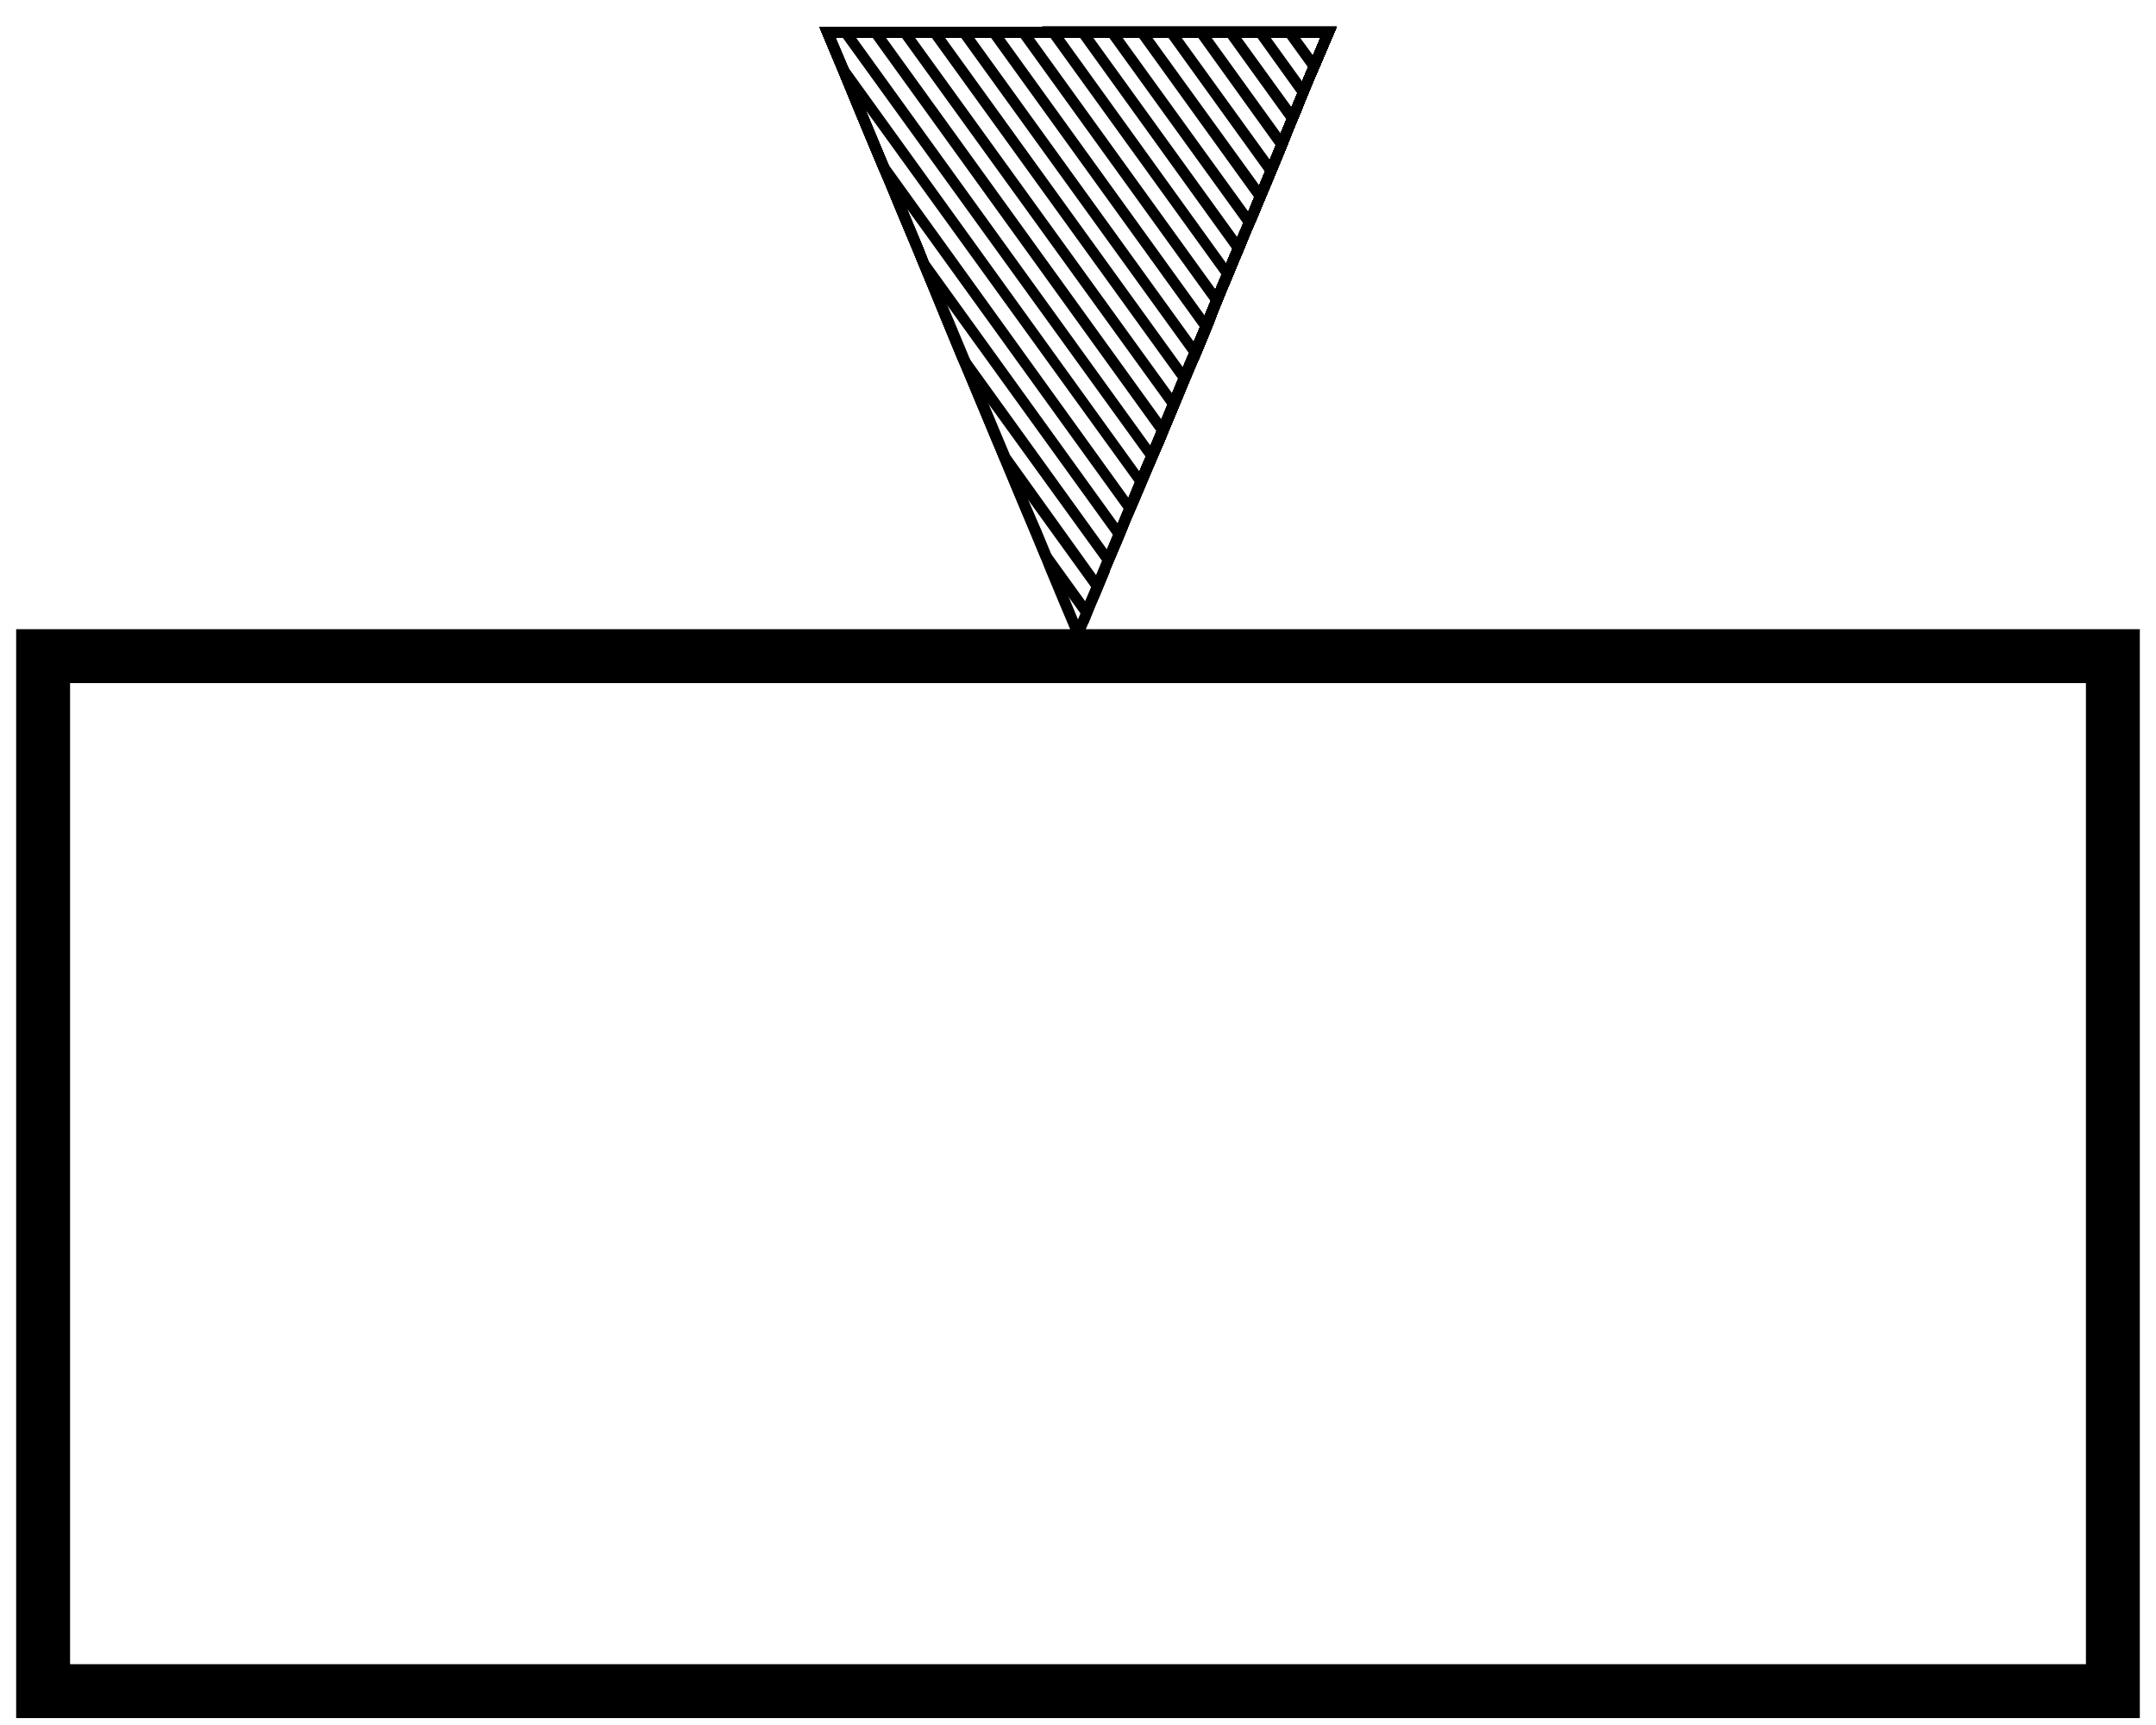
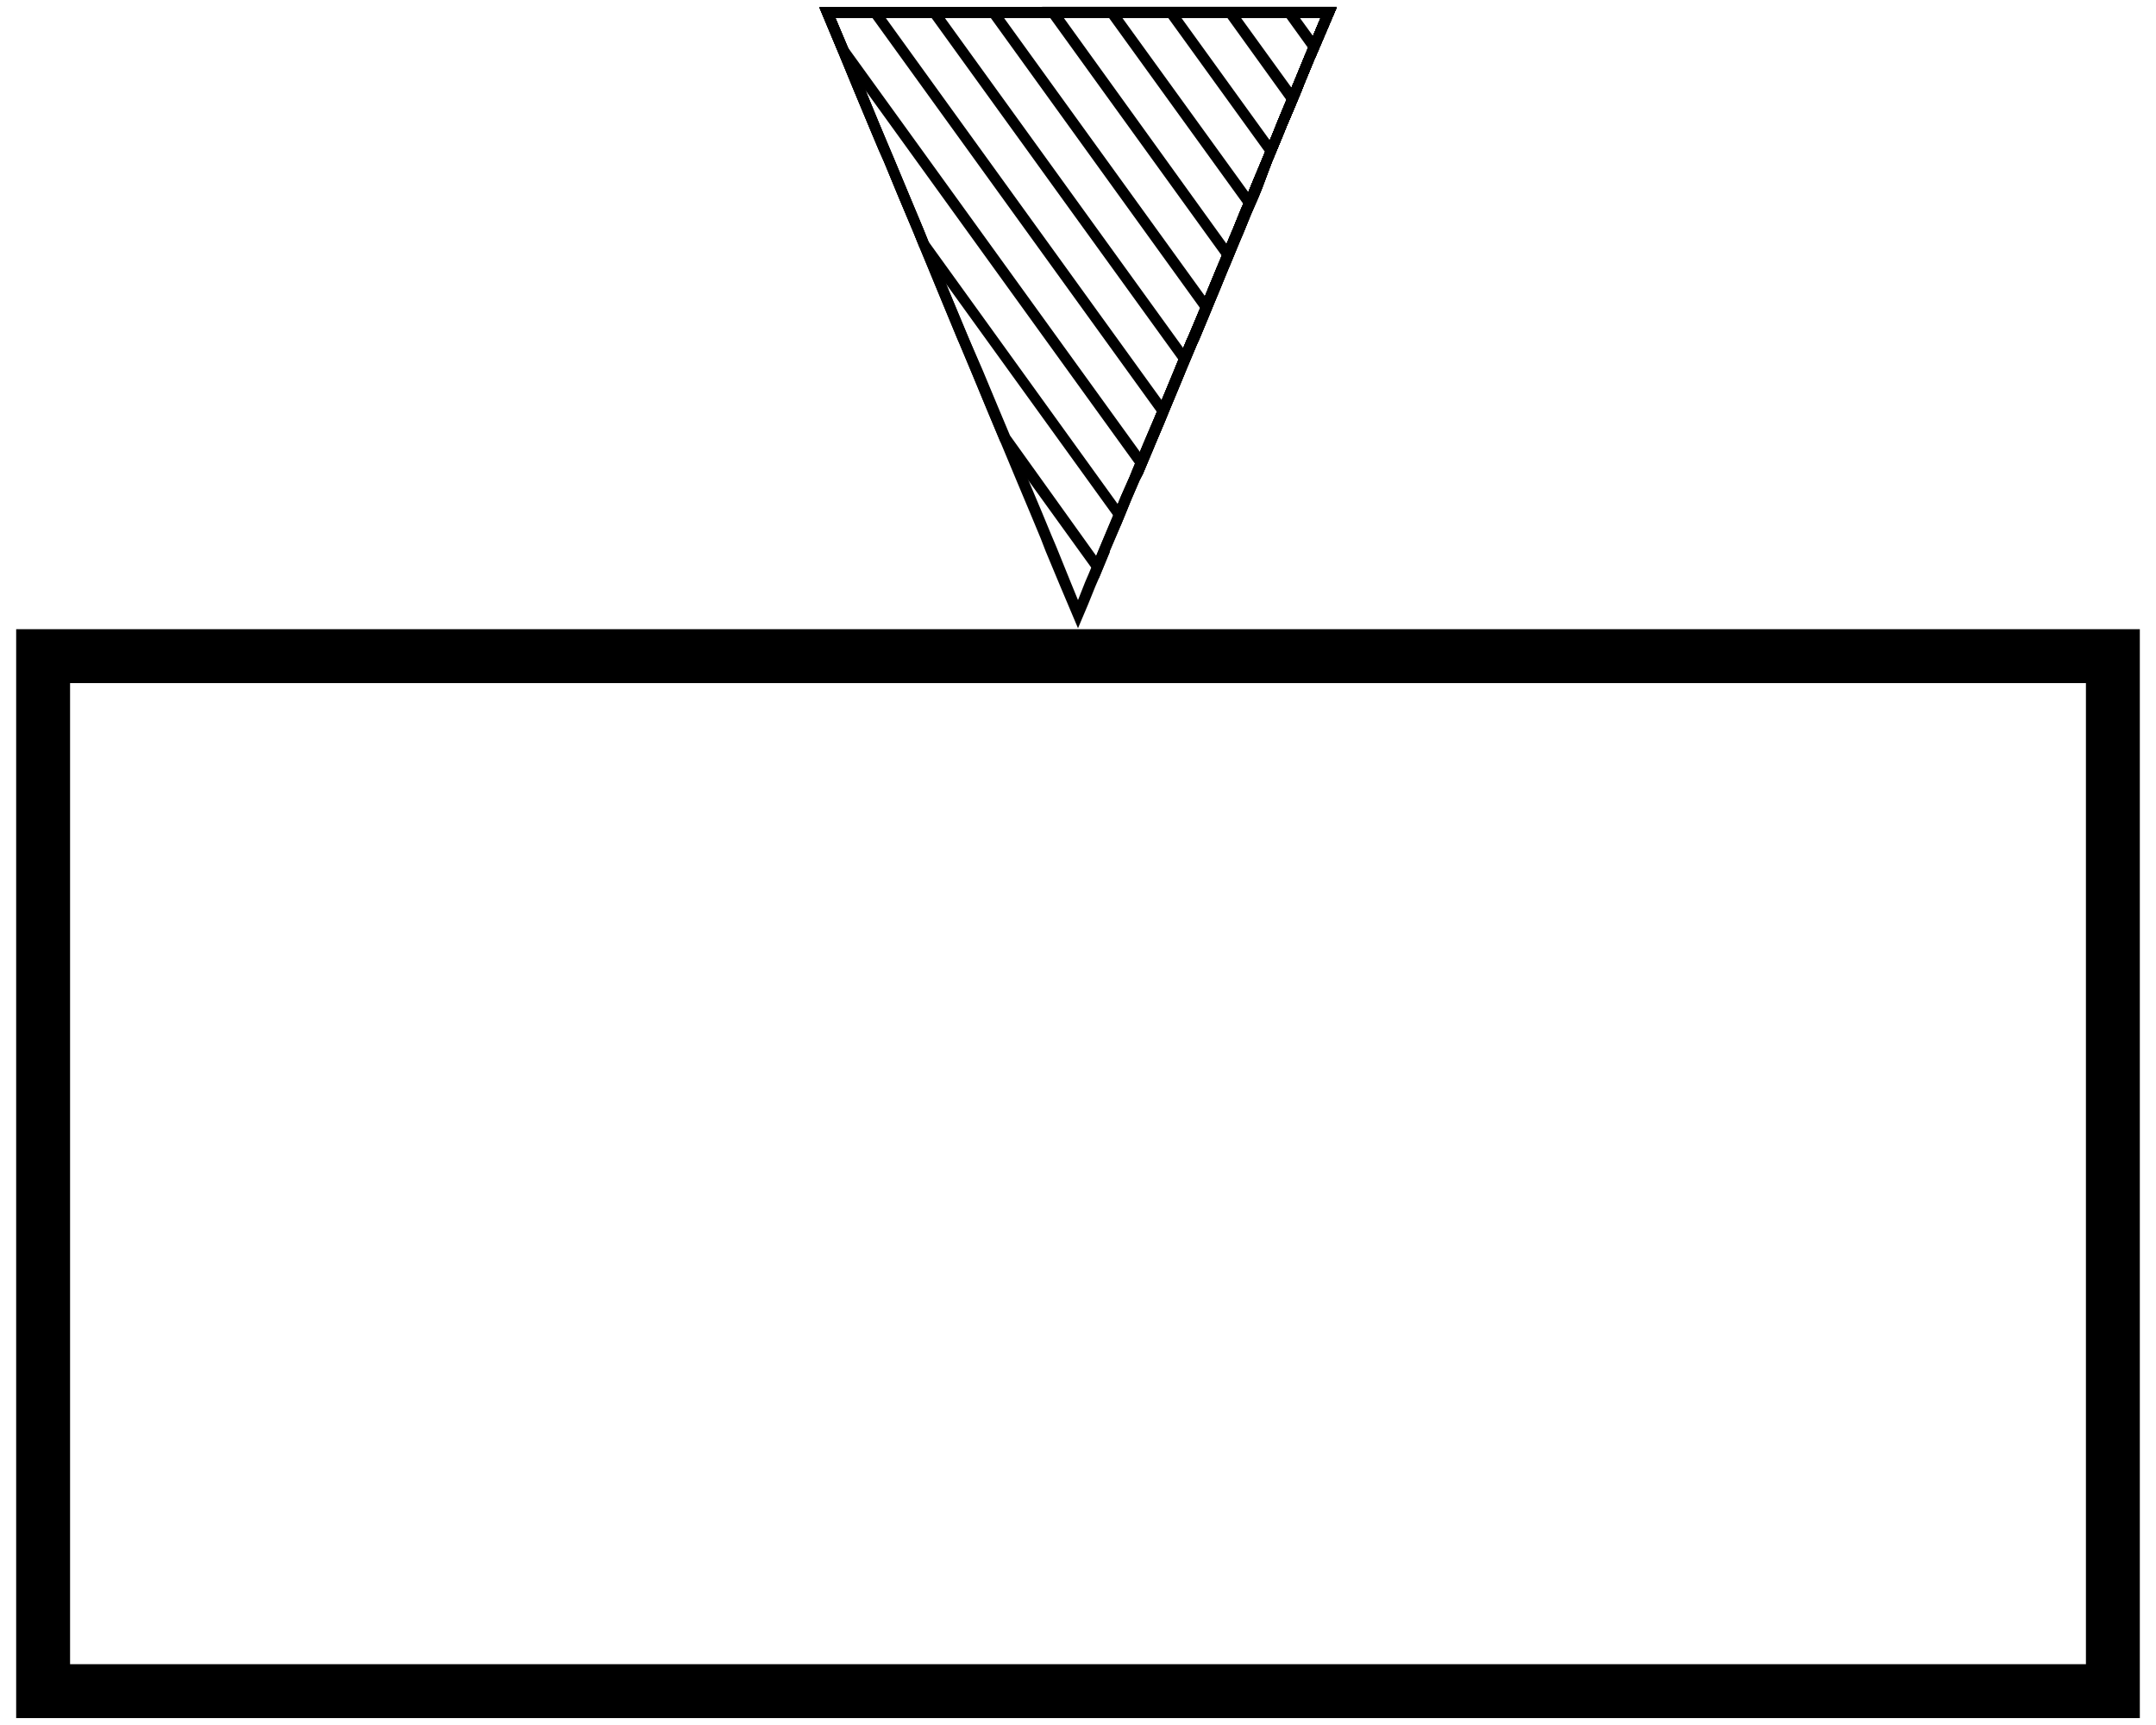
<svg xmlns="http://www.w3.org/2000/svg" id="Layer_1" data-name="Layer 1" viewBox="0 0 200 160">
  <defs>
    <style>.cls-1{fill:none;stroke:#000;stroke-miterlimit:10;stroke-width:5px;}</style>
  </defs>
-   <path d="M122.5,3.48l-1.3,3.09-.09.21-1,2.43-.28.68-.72,1.73-.64,1.54-.35.87-1,2.42-1,2.39-.35.87-.68,1.55L114.35,23l-.28.67-1,2.4-.09.21-.92,2.23-.44,1.07-.55,1.34-.8,1.9-.23.52-1,2.4-.16.4-.83,2-.53,1.27-.47,1.14-.92,2.16L106,43l-1,2.39-.24.59L104,47.8l-.61,1.48-.39.93-1,2.39v0L101,55l-.34.8L100,57.46v0l-.69-1.67L98,52.55l-.5-1.19-.86-2.08L95.21,46l-1.36-3.27-.16-.37-1.22-2.92-1.36-3.27-1.19-2.84-.19-.46-1.36-3.26L87,26.28l-.83-1.94L85.65,23l-1.38-3.3-1.36-3.27-.47-1.11-.92-2.19L80.17,9.89l-1.36-3.3-.11-.28L77.5,3.48h45m1.5-1H76L77.77,6.7l.11.27,1.36,3.3,1.36,3.27.92,2.19L82,16.84l1.35,3.26,1.39,3.31.53,1.3.83,2L87.45,30l1.35,3.27.2.46,1.19,2.84,1.36,3.26,1.22,2.92.16.39,1.36,3.26,1.39,3.3.86,2.08L97,52.94l1.36,3.26L100,60.08l.94-2.23.67-1.65.33-.77,1-2.42,0-.07,1-2.35.38-.92.61-1.5.78-1.8.25-.62,1-2.38.11-.26L108,41l.47-1.15.53-1.26.83-2,.17-.42,1-2.38.23-.5.8-1.92.55-1.35L113,28.9l.91-2.23.09-.19,1-2.42.28-.65.72-1.77.67-1.54.36-.88,1-2.38,1-2.42.36-.88L120,12l.72-1.73.27-.69,1-2.42.09-.19L124,2.48Z" />
-   <path d="M122.5,3.48l-.7,1.66-1.21-1.66h1.91m1.5-1h-5.38L122,7.16l.09-.19L124,2.48Z" />
-   <path d="M122.5,3.48l-1.3,3.09-.09.21-.32.76-2.93-4.06h4.64m1.5-1h-8.09L121,9.58l1-2.42.09-.19L124,2.48Z" />
-   <path d="M122.5,3.48l-1.3,3.09-.09.21-1,2.43-.28.68,0,.08-4.7-6.49h7.4m1.5-1H113.14L120,12l.72-1.73.27-.69,1-2.42.09-.19L124,2.48Z" />
-   <path d="M122.5,3.48l-1.3,3.09-.09.21-1,2.43-.28.68-.72,1.73-.31.76-6.42-8.9H122.5m1.5-1H110.42L119,14.42l.36-.88L120,12l.72-1.73.27-.69,1-2.42.09-.19L124,2.48Z" />
-   <path d="M122.5,3.48l-1.3,3.09-.09.21-1,2.43-.28.68-.72,1.73-.64,1.54-.35.87-.33.78L109.6,3.48h12.9m1.5-1H107.65L118,16.84l1-2.42.36-.88L120,12l.72-1.73.27-.69,1-2.42.09-.19L124,2.48Z" />
-   <path d="M122.5,3.48l-1.3,3.09-.09.21-1,2.43-.28.68-.72,1.73-.64,1.54-.35.87-1,2.42-.31.74L106.89,3.48H122.5m1.5-1H104.93L117,19.22l1-2.38,1-2.42.36-.88L120,12l.72-1.73.27-.69,1-2.42.09-.19L124,2.48Z" />
-   <path d="M122.5,3.48l-1.3,3.09-.09.21-1,2.43-.28.68-.72,1.73-.64,1.54-.35.87-1,2.42-1,2.39-.32.79L104.12,3.48H122.5m1.5-1H102.16L116,21.64l.67-1.54.36-.88,1-2.38,1-2.42.36-.88L120,12l.72-1.73.27-.69,1-2.42.09-.19L124,2.48Z" />
-   <path d="M122.5,3.48l-1.3,3.09-.09.21-1,2.43-.28.68-.72,1.73-.64,1.54-.35.87-1,2.42-1,2.39-.35.87-.68,1.55-.3.76L101.4,3.48h21.1m1.5-1H99.45L115,24.06l.28-.65.72-1.77.67-1.54.36-.88,1-2.38,1-2.42.36-.88L120,12l.72-1.73.27-.69,1-2.42.09-.19L124,2.48Z" />
-   <path d="M122.5,3.48l-1.3,3.09-.09.21-1,2.43-.28.68-.72,1.73-.64,1.54-.35.87-1,2.42-1,2.39-.35.87-.68,1.55L114.35,23l-.28.67-.31.76-15.13-21H122.5m1.5-1H96.67l17.33,24,1-2.42.28-.65.72-1.77.67-1.54.36-.88,1-2.38,1-2.42.36-.88L120,12l.72-1.73.27-.69,1-2.42.09-.19L124,2.48Z" />
-   <path d="M122.5,3.48l-1.3,3.09-.09.21-1,2.43-.28.68-.72,1.73-.64,1.54-.35.87-1,2.42-1,2.39-.35.87-.68,1.55L114.35,23l-.28.67-1,2.4-.09.21-.23.56L95.89,3.48H122.5m1.5-1H93.93L113,28.9l.91-2.23.09-.19,1-2.42.28-.65.72-1.77.67-1.54.36-.88,1-2.38,1-2.42.36-.88L120,12l.72-1.73.27-.69,1-2.42.09-.19L124,2.48Z" />
-   <path d="M122.5,3.48l-1.3,3.09-.09.21-1,2.43-.28.68-.72,1.73-.64,1.54-.35.87-1,2.42-1,2.39-.35.87-.68,1.55L114.35,23l-.28.67-1,2.4-.09.21-.92,2.23-.31.76L93.14,3.48H122.5m1.5-1H91.19L112,31.32l.55-1.35L113,28.9l.91-2.23.09-.19,1-2.42.28-.65.72-1.77.67-1.54.36-.88,1-2.38,1-2.42.36-.88L120,12l.72-1.73.27-.69,1-2.42.09-.19L124,2.48Z" />
-   <path d="M122.5,3.48l-1.3,3.09-.09.21-1,2.43-.28.68-.72,1.73-.64,1.54-.35.87-1,2.42-1,2.39-.35.87-.68,1.55L114.35,23l-.28.66-1,2.4-.09.21-.92,2.23-.44,1.07-.55,1.34-.33.78L90.37,3.48H122.5m1.5-1H88.42L111,33.74l.23-.5.8-1.92.55-1.35L113,28.9l.91-2.23.09-.19,1-2.42.28-.65.72-1.77.67-1.54.36-.88,1-2.38,1-2.42.36-.88L120,12l.72-1.73.27-.69,1-2.42.09-.19L124,2.48Z" />
-   <path d="M122.5,3.48l-1.3,3.09-.09.21-1,2.43-.28.68-.72,1.73-.64,1.54-.35.87-1,2.42-1,2.39-.35.87-.68,1.55L114.35,23l-.28.66-1,2.4-.09.21-.92,2.23-.44,1.07-.55,1.34-.8,1.9-.23.52-.31.73L87.65,3.48H122.5m1.5-1H85.7L110,36.12l1-2.38.23-.5.8-1.92.55-1.35L113,28.9l.91-2.23.09-.19,1-2.42.28-.65.72-1.77.67-1.54.36-.88,1-2.38,1-2.42.36-.88L120,12l.72-1.73.27-.69,1-2.42.09-.19L124,2.48Z" />
-   <path d="M122.5,3.48l-1.3,3.09-.09.21-1,2.43-.28.68-.72,1.73-.64,1.54-.35.87-1,2.42-1,2.39-.35.87-.68,1.55L114.35,23l-.28.66-1,2.4-.09.21-.92,2.23-.44,1.07-.55,1.34-.8,1.9-.23.52-1,2.4-.16.4-.15.35-23.86-33H122.5m1.5-1H82.93L109,38.54l.83-2,.17-.42,1-2.38.23-.5.8-1.92.55-1.35L113,28.9l.91-2.23.09-.19,1-2.42.28-.65.72-1.77.67-1.54.36-.88,1-2.38,1-2.42.36-.88L120,12l.72-1.73.27-.69,1-2.42.09-.19L124,2.48Z" />
-   <path d="M122.5,3.48l-1.3,3.09-.09.21-1,2.43-.28.68-.72,1.73-.64,1.54-.35.87-1,2.42-1,2.39-.35.87-.68,1.55L114.35,23l-.28.66-1,2.4-.09.21-.92,2.23-.44,1.07-.55,1.34-.8,1.9-.23.52-1,2.4-.16.4-.83,2-.32.76L82.17,3.48H122.5m1.5-1H80.21L108,41l.47-1.15.53-1.26.83-2,.17-.42,1-2.38.23-.5.8-1.92.55-1.35L113,28.9l.91-2.23.09-.19,1-2.42.28-.65.72-1.77.67-1.54.36-.88,1-2.38,1-2.42.36-.88L120,12l.72-1.73.27-.69,1-2.42.09-.19L124,2.48Z" />
-   <path d="M122.5,3.48l-1.3,3.09-.09.21-1,2.43-.28.68-.72,1.73-.64,1.54-.35.87-1,2.42-1,2.39-.35.87-.68,1.55L114.35,23l-.28.66-1,2.4-.09.21-.92,2.23-.44,1.07-.55,1.34-.8,1.9-.23.52-1,2.4-.16.4-.83,2-.53,1.27-.47,1.14-.33.79L79.4,3.48h43.1m1.5-1H77.44L107,43.37l.11-.26L108,41l.47-1.15.53-1.26.83-2,.17-.42,1-2.38.23-.5.8-1.92.55-1.35L113,28.9l.91-2.23.09-.19,1-2.42.28-.65.72-1.77.67-1.54.36-.88,1-2.38,1-2.42.36-.88L120,12l.72-1.73.27-.69,1-2.42.09-.19L124,2.48Z" />
-   <path d="M122.5,3.48l-1.3,3.09-.09.21-1,2.43-.28.68-.72,1.73-.64,1.54-.35.87-1,2.42-1,2.39-.35.87-.68,1.55L114.35,23l-.28.67-1,2.4-.09.21-.92,2.23-.44,1.07-.55,1.34-.8,1.9-.23.52-1,2.4-.16.4-.83,2-.53,1.27-.47,1.14-.92,2.16L106,43l-.3.73L78.65,6.21,77.5,3.48h45m1.5-1H76L77.77,6.7,106,45.75l1-2.38.11-.26L108,41l.47-1.15.53-1.26.83-2,.17-.42,1-2.38.23-.5.8-1.92.55-1.35L113,28.9l.91-2.23.09-.19,1-2.42.28-.65.72-1.77.67-1.54.36-.88,1-2.38,1-2.42.36-.88L120,12l.72-1.73.27-.69,1-2.42.09-.19L124,2.48Z" />
-   <path d="M122.5,3.48l-1.3,3.09-.09.21-1,2.43-.28.68-.72,1.73-.64,1.54-.35.87-1,2.42-1,2.39-.35.87-.68,1.55L114.35,23l-.28.67-1,2.4-.09.21-.92,2.23-.44,1.07-.55,1.34-.8,1.9-.23.52-1,2.4-.16.4-.83,2-.53,1.27-.47,1.14-.92,2.16L106,43l-1,2.39-.24.59-.08.19L82.39,15.23l-.87-2.08L80.17,9.89l-1.36-3.3-.11-.28L77.5,3.48h45m1.5-1H76L77.77,6.7l.11.27,1.36,3.3,1.36,3.27.92,2.19,23.41,32.44.78-1.8.25-.62,1-2.38.11-.26L108,41l.47-1.15.53-1.26.83-2,.17-.42,1-2.38.23-.5.8-1.92.55-1.35L113,28.9l.91-2.23.09-.19,1-2.42.28-.65.72-1.77.67-1.54.36-.88,1-2.38,1-2.42.36-.88L120,12l.72-1.73.27-.69,1-2.42.09-.19L124,2.48Z" />
-   <path d="M122.5,3.48l-1.3,3.09-.09.21-1,2.43-.28.68-.72,1.73-.64,1.54-.35.87-1,2.42-1,2.39-.35.87-.68,1.55L114.35,23l-.28.67-1,2.4-.09.21-.92,2.23-.44,1.07-.55,1.34-.8,1.9-.23.52-1,2.4-.16.4-.83,2-.53,1.27-.47,1.14-.92,2.16L106,43l-1,2.39-.24.59L104,47.8l-.31.76L86.14,24.22,85.65,23l-1.38-3.3-1.36-3.27-.47-1.11-.92-2.19L80.17,9.89l-1.36-3.3-.11-.28L77.5,3.48h45m1.5-1H76L77.77,6.7l.11.27,1.36,3.3,1.36,3.27.92,2.19L82,16.84l1.35,3.26,1.39,3.31.53,1.3,18.68,25.88.38-.92.61-1.5.78-1.8.25-.62,1-2.38.11-.26L108,41l.47-1.15.53-1.26.83-2,.17-.42,1-2.38.23-.5.8-1.92.55-1.35L113,28.9l.91-2.23.09-.19,1-2.42.28-.65.72-1.77.67-1.54.36-.88,1-2.38,1-2.42.36-.88L120,12l.72-1.73.27-.69,1-2.42.09-.19L124,2.48Z" />
-   <path d="M122.5,3.48l-1.3,3.09-.09.21-1,2.43-.28.68-.72,1.73-.64,1.54-.35.87-1,2.42-1,2.39-.35.87-.68,1.55L114.35,23l-.28.67-1,2.4-.09.21-.92,2.23-.44,1.07-.55,1.34-.8,1.9-.23.52-1,2.4-.16.4-.83,2-.53,1.27-.47,1.14-.92,2.16L106,43l-1,2.39-.24.59L104,47.8l-.61,1.48-.39.93-.31.76L89.88,33.2l-.15-.35-1.36-3.26L87,26.28l-.83-1.94L85.65,23l-1.38-3.3-1.36-3.27-.47-1.11-.92-2.19L80.17,9.89l-1.36-3.3-.11-.28L77.5,3.48h45m1.5-1H76L77.77,6.7l.11.27,1.36,3.3,1.36,3.27.92,2.19L82,16.84l1.35,3.26,1.39,3.31.53,1.3.83,2L87.45,30l1.35,3.27.2.46L102.94,53l0-.07,1-2.35.38-.92.61-1.5.78-1.8.25-.62,1-2.38.11-.26L108,41l.47-1.15.53-1.26.83-2,.17-.42,1-2.38.23-.5.8-1.92.55-1.35L113,28.9l.91-2.23.09-.19,1-2.42.28-.65.72-1.77.67-1.54.36-.88,1-2.38,1-2.42.36-.88L120,12l.72-1.73.27-.69,1-2.42.09-.19L124,2.48Z" />
-   <path d="M122.5,3.48l-1.3,3.09-.09.21-1,2.43-.28.68-.72,1.73-.64,1.54-.35.87-1,2.42-1,2.39-.35.87-.68,1.55L114.35,23l-.28.66-1,2.4-.09.21-.92,2.23-.44,1.07-.55,1.34-.8,1.9-.23.52-1,2.4-.16.4-.83,2-.53,1.27-.47,1.14-.92,2.16L106,43l-1,2.39-.24.59L104,47.8l-.61,1.48-.39.93-1,2.39v0l-.31.76-8-11.16-1.18-2.81-1.36-3.27-1.19-2.84-.19-.46-1.36-3.26L87,26.28l-.83-1.94L85.65,23l-1.38-3.3-1.36-3.27-.47-1.11-.92-2.19L80.17,9.89l-1.36-3.3-.11-.28L77.5,3.48h45m1.5-1H76L77.77,6.7l.11.27,1.36,3.3,1.36,3.27.92,2.19L82,16.84l1.35,3.26,1.39,3.31.53,1.3.83,2L87.45,30l1.35,3.27.2.46,1.19,2.84,1.36,3.26,1.22,2.92,9.17,12.71,1-2.42,0-.07,1-2.35.38-.92.61-1.5.78-1.8.25-.62,1-2.38.11-.26L108,41l.47-1.15.53-1.26.83-2,.17-.42,1-2.38.23-.5.8-1.92.55-1.35L113,28.9l.91-2.23.09-.19,1-2.42.28-.65.72-1.77.67-1.54.36-.88,1-2.38,1-2.42.36-.88L120,12l.72-1.73.27-.69,1-2.42.09-.19L124,2.48Z" />
-   <path d="M122.5,3.48l-1.3,3.09-.09.21-1,2.43-.28.68-.72,1.73-.64,1.54-.35.87-1,2.42-1,2.39-.35.87-.68,1.55L114.35,23l-.28.66-1,2.4-.09.21-.92,2.23-.44,1.07-.55,1.34-.8,1.9-.23.52-1,2.4-.16.4-.83,2-.53,1.27-.47,1.14-.92,2.16L106,43l-1,2.39-.24.59L104,47.8l-.61,1.48-.39.93-1,2.39v0L101,55l-.33.77-3.28-4.55-.81-2L95.21,46l-1.36-3.27-.16-.37-1.22-2.92-1.36-3.27-1.19-2.84-.19-.46-1.36-3.26L87,26.28l-.83-1.94L85.65,23l-1.38-3.3-1.36-3.27-.47-1.11-.92-2.19L80.17,9.89l-1.36-3.3-.11-.28L77.5,3.48h45m1.5-1H76L77.77,6.7l.11.27,1.36,3.3,1.36,3.27.92,2.19L82,16.84l1.35,3.26,1.39,3.31.53,1.3.83,2L87.45,30l1.35,3.27.2.46,1.19,2.84,1.36,3.26,1.22,2.92.16.39,1.36,3.26,1.39,3.3.86,2.08,4.4,6.1.67-1.65.33-.77,1-2.42,0-.07,1-2.35.38-.92.61-1.5.78-1.8.25-.62,1-2.38.11-.26L108,41l.47-1.15.53-1.26.83-2,.17-.42,1-2.38.23-.5.8-1.92.55-1.35L113,28.9l.91-2.23.09-.19,1-2.42.28-.65.72-1.77.67-1.54.36-.88,1-2.38,1-2.42.36-.88L120,12l.72-1.73.27-.69,1-2.42.09-.19L124,2.48Z" />
+   <path d="M122.5,1.67l-1.3,3.1-.09.21-1,2.43-.28.67-.72,1.73-.64,1.54-.35.88-1,2.42-1,2.39-.35.86-.68,1.56-.71,1.75-.28.66-1,2.41-.09.21-.92,2.22-.44,1.08-.55,1.34-.8,1.9-.23.51-1,2.41-.16.4-.83,2-.53,1.27-.47,1.14-.92,2.16-.11.26-1,2.39-.24.6L104,46l-.61,1.49-.39.93-1,2.38v0l-1,2.4-.34.79L100,55.66v0L99.32,54,98,50.74l-.5-1.18-.86-2.08-1.39-3.3L93.85,40.9l-.16-.37-1.22-2.92-1.36-3.26L89.92,31.5l-.19-.45-1.36-3.26L87,24.47l-.83-1.94-.53-1.32-1.38-3.3-1.36-3.26-.47-1.11-.92-2.19L80.17,8.09,78.81,4.78l-.11-.27L77.5,1.67h45m1.5-1H76L77.77,4.9l.11.27,1.36,3.3,1.36,3.26.92,2.19L82,15l1.35,3.27,1.39,3.3.53,1.31.83,2,1.36,3.3,1.35,3.26.2.46,1.19,2.84L91.55,38l1.22,2.92.16.38,1.36,3.26,1.39,3.31.86,2.07L97,51.13l1.36,3.26L100,58.27l.94-2.22.67-1.66.33-.76,1-2.42,0-.08,1-2.34.38-.92.61-1.5.78-1.81L106,44l1-2.38.11-.27.91-2.15.47-1.15.53-1.27.83-2,.17-.42,1-2.38.23-.5.8-1.92.55-1.34.45-1.08.91-2.22.09-.2,1-2.42.28-.65.72-1.77.67-1.53.36-.88L118,15l1-2.41.36-.89L120,10.2l.72-1.73.27-.69,1-2.42.09-.19L124,.67Z" />
+   <path d="M122.5,1.67l-.7,1.67-1.21-1.67h1.91m1.5-1h-5.38L122,5.36l.09-.19L124,.67Z" />
+   <path d="M122.5,1.67l-1.3,3.1-.09.21-1,2.43-.28.67,0,.09-4.7-6.5h7.4m1.5-1H113.14L120,10.2l.72-1.73.27-.69,1-2.42.09-.19L124,.67Z" />
+   <path d="M122.5,1.67l-1.3,3.1-.09.21-1,2.43-.28.67-.72,1.73-.64,1.54-.35.88-.33.78L109.6,1.67h12.9m1.5-1H107.65L118,15l1-2.41.36-.89L120,10.2l.72-1.73.27-.69,1-2.42.09-.19L124,.67Z" />
+   <path d="M122.5,1.67l-1.3,3.1-.09.21-1,2.43-.28.67-.72,1.73-.64,1.54-.35.88-1,2.42-1,2.39-.32.78L104.12,1.67H122.5m1.5-1H102.16L116,19.83l.67-1.53.36-.88L118,15l1-2.41.36-.89L120,10.2l.72-1.73.27-.69,1-2.42.09-.19L124,.67Z" />
+   <path d="M122.5,1.67l-1.3,3.1-.09.21-1,2.43-.28.67-.72,1.73-.64,1.54-.35.88-1,2.42-1,2.39-.35.86-.68,1.56-.71,1.75-.28.66-.31.76-15.13-21H122.5m1.5-1H96.67l17.33,24,1-2.42.28-.65.72-1.77.67-1.53.36-.88L118,15l1-2.41.36-.89L120,10.2l.72-1.73.27-.69,1-2.42.09-.19L124,.67Z" />
+   <path d="M122.5,1.67l-1.3,3.1-.09.21-1,2.43-.28.67-.72,1.73-.64,1.54-.35.88-1,2.42-1,2.39-.35.86-.68,1.56-.71,1.75-.28.66-1,2.41-.09.21-.92,2.22-.31.76L93.14,1.67H122.5m1.5-1H91.19L112,29.51l.55-1.34.45-1.08.91-2.22.09-.2,1-2.42.28-.65.72-1.77.67-1.53.36-.88L118,15l1-2.41.36-.89L120,10.2l.72-1.73.27-.69,1-2.42.09-.19L124,.67Z" />
+   <path d="M122.5,1.67l-1.3,3.1-.09.21-1,2.43-.28.67-.72,1.73-.64,1.54-.35.88-1,2.42-1,2.39-.35.86-.68,1.56-.71,1.75-.28.66-1,2.41-.09.21-.92,2.22-.44,1.08-.55,1.34-.8,1.9-.23.51-.31.74L87.65,1.67H122.5m1.5-1H85.7L110,34.31l1-2.38.23-.5.8-1.92.55-1.34.45-1.08.91-2.22.09-.2,1-2.42.28-.65.72-1.77.67-1.53.36-.88L118,15l1-2.41.36-.89L120,10.2l.72-1.73.27-.69,1-2.42.09-.19L124,.67Z" />
+   <path d="M122.5,1.67l-1.3,3.1-.09.21-1,2.43-.28.67-.72,1.73-.64,1.54-.35.88-1,2.42-1,2.39-.35.86-.68,1.56-.71,1.75-.28.66-1,2.41-.09.21-.92,2.22-.44,1.08-.55,1.34-.8,1.9-.23.51-1,2.41-.16.4-.83,2-.32.76L82.17,1.67H122.5m1.5-1H80.21L108,39.15l.47-1.15.53-1.27.83-2,.17-.42,1-2.38.23-.5.8-1.92.55-1.34.45-1.08.91-2.22.09-.2,1-2.42.28-.65.72-1.77.67-1.53.36-.88L118,15l1-2.41.36-.89L120,10.2l.72-1.73.27-.69,1-2.42.09-.19L124,.67Z" />
+   <path d="M122.5,1.67l-1.3,3.1-.09.21-1,2.43-.28.67-.72,1.73-.64,1.54-.35.88-1,2.42-1,2.39-.35.86-.68,1.56-.71,1.75-.28.66-1,2.41-.09.21-.92,2.22-.44,1.08-.55,1.34-.8,1.9-.23.51-1,2.41-.16.4-.83,2-.53,1.27-.47,1.14-.92,2.16-.11.26-.3.74L78.65,4.4,77.5,1.67h45m1.5-1H76L77.77,4.9,106,44l1-2.38.11-.27.91-2.15.47-1.15.53-1.27.83-2,.17-.42,1-2.38.23-.5.8-1.92.55-1.34.45-1.08.91-2.22.09-.2,1-2.42.28-.65.72-1.77.67-1.53.36-.88L118,15l1-2.41.36-.89L120,10.2l.72-1.73.27-.69,1-2.42.09-.19L124,.67Z" />
+   <path d="M122.5,1.67l-1.3,3.1-.09.21-1,2.43-.28.67-.72,1.73-.64,1.54-.35.88-1,2.42-1,2.39-.35.86-.68,1.56-.71,1.75-.28.66-1,2.41-.09.21-.92,2.22-.44,1.08-.55,1.34-.8,1.9-.23.51-1,2.41-.16.4-.83,2-.53,1.27-.47,1.14-.92,2.16-.11.26-1,2.39-.24.6L104,46l-.31.76L86.14,22.42l-.49-1.21-1.38-3.3-1.36-3.26-.47-1.11-.92-2.19L80.17,8.09,78.81,4.78l-.11-.27L77.5,1.67h45m1.5-1H76L77.77,4.9l.11.27,1.36,3.3,1.36,3.26.92,2.19L82,15l1.35,3.27,1.39,3.3.53,1.31,18.68,25.88.38-.92.61-1.5.78-1.81L106,44l1-2.38.11-.27.91-2.15.47-1.15.53-1.27.83-2,.17-.42,1-2.38.23-.5.8-1.92.55-1.34.45-1.08.91-2.22.09-.2,1-2.42.28-.65.72-1.77.67-1.53.36-.88L118,15l1-2.41.36-.89L120,10.2l.72-1.73.27-.69,1-2.42.09-.19L124,.67Z" />
+   <path d="M122.5,1.67l-1.3,3.1-.09.21-1,2.43-.28.67-.72,1.73-.64,1.54-.35.88-1,2.42-1,2.39-.35.86-.68,1.56-.71,1.75-.28.66-1,2.41-.09.21-.92,2.22-.44,1.08-.55,1.34-.8,1.9-.23.51-1,2.41-.16.4-.83,2-.53,1.27-.47,1.14-.92,2.16-.11.26-1,2.39-.24.6L104,46l-.61,1.49-.39.93-1,2.38v0l-.31.76-8-11.17-1.18-2.81-1.36-3.26L89.92,31.5l-.19-.45-1.36-3.26L87,24.47l-.83-1.94-.53-1.32-1.38-3.3-1.36-3.26-.47-1.11-.92-2.19L80.17,8.09,78.81,4.78l-.11-.27L77.5,1.67h45m1.5-1H76L77.77,4.9l.11.27,1.36,3.3,1.36,3.26.92,2.19L82,15l1.35,3.27,1.39,3.3.53,1.31.83,2,1.36,3.3,1.35,3.26.2.46,1.19,2.84L91.55,38l1.22,2.92,9.17,12.71,1-2.42,0-.08,1-2.34.38-.92.61-1.5.78-1.81L106,44l1-2.38.11-.27.91-2.15.47-1.15.53-1.27.83-2,.17-.42,1-2.38.23-.5.8-1.92.55-1.34.45-1.08.91-2.22.09-.2,1-2.42.28-.65.72-1.77.67-1.53.36-.88L118,15l1-2.41.36-.89L120,10.2l.72-1.73.27-.69,1-2.42.09-.19L124,.67Z" />
  <rect class="cls-1" x="4" y="60.86" width="192" height="96" />
</svg>
